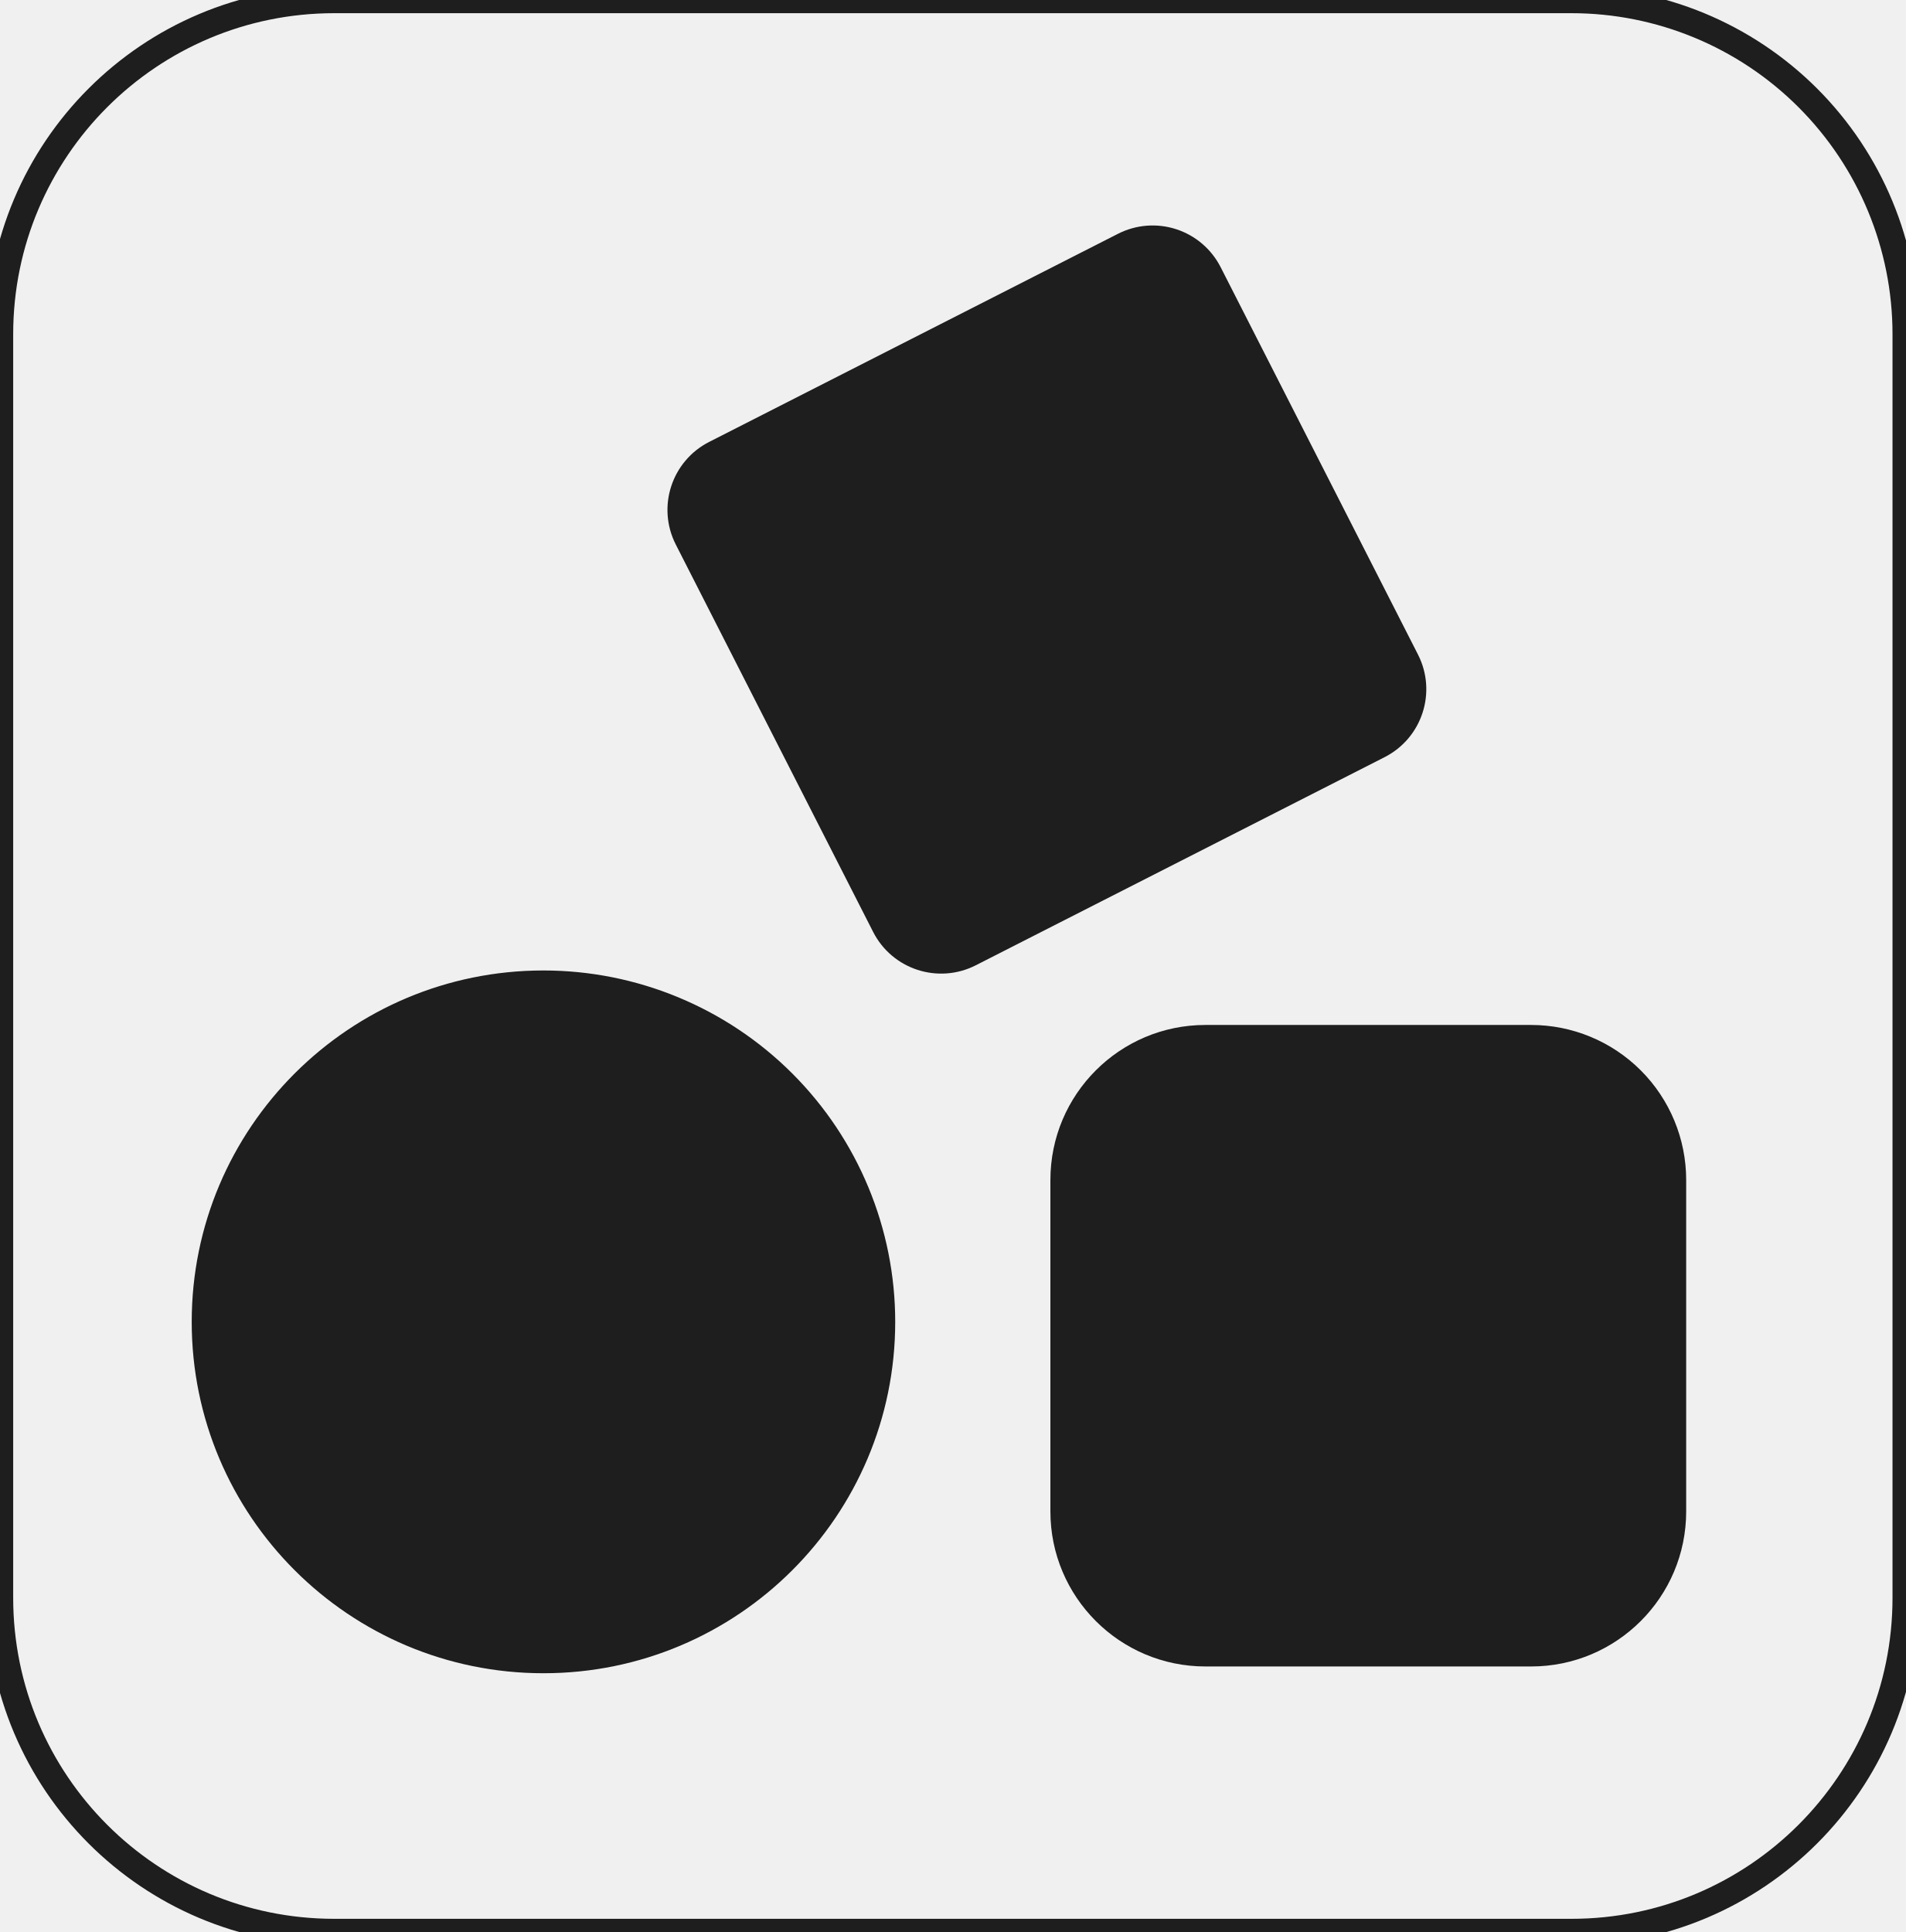
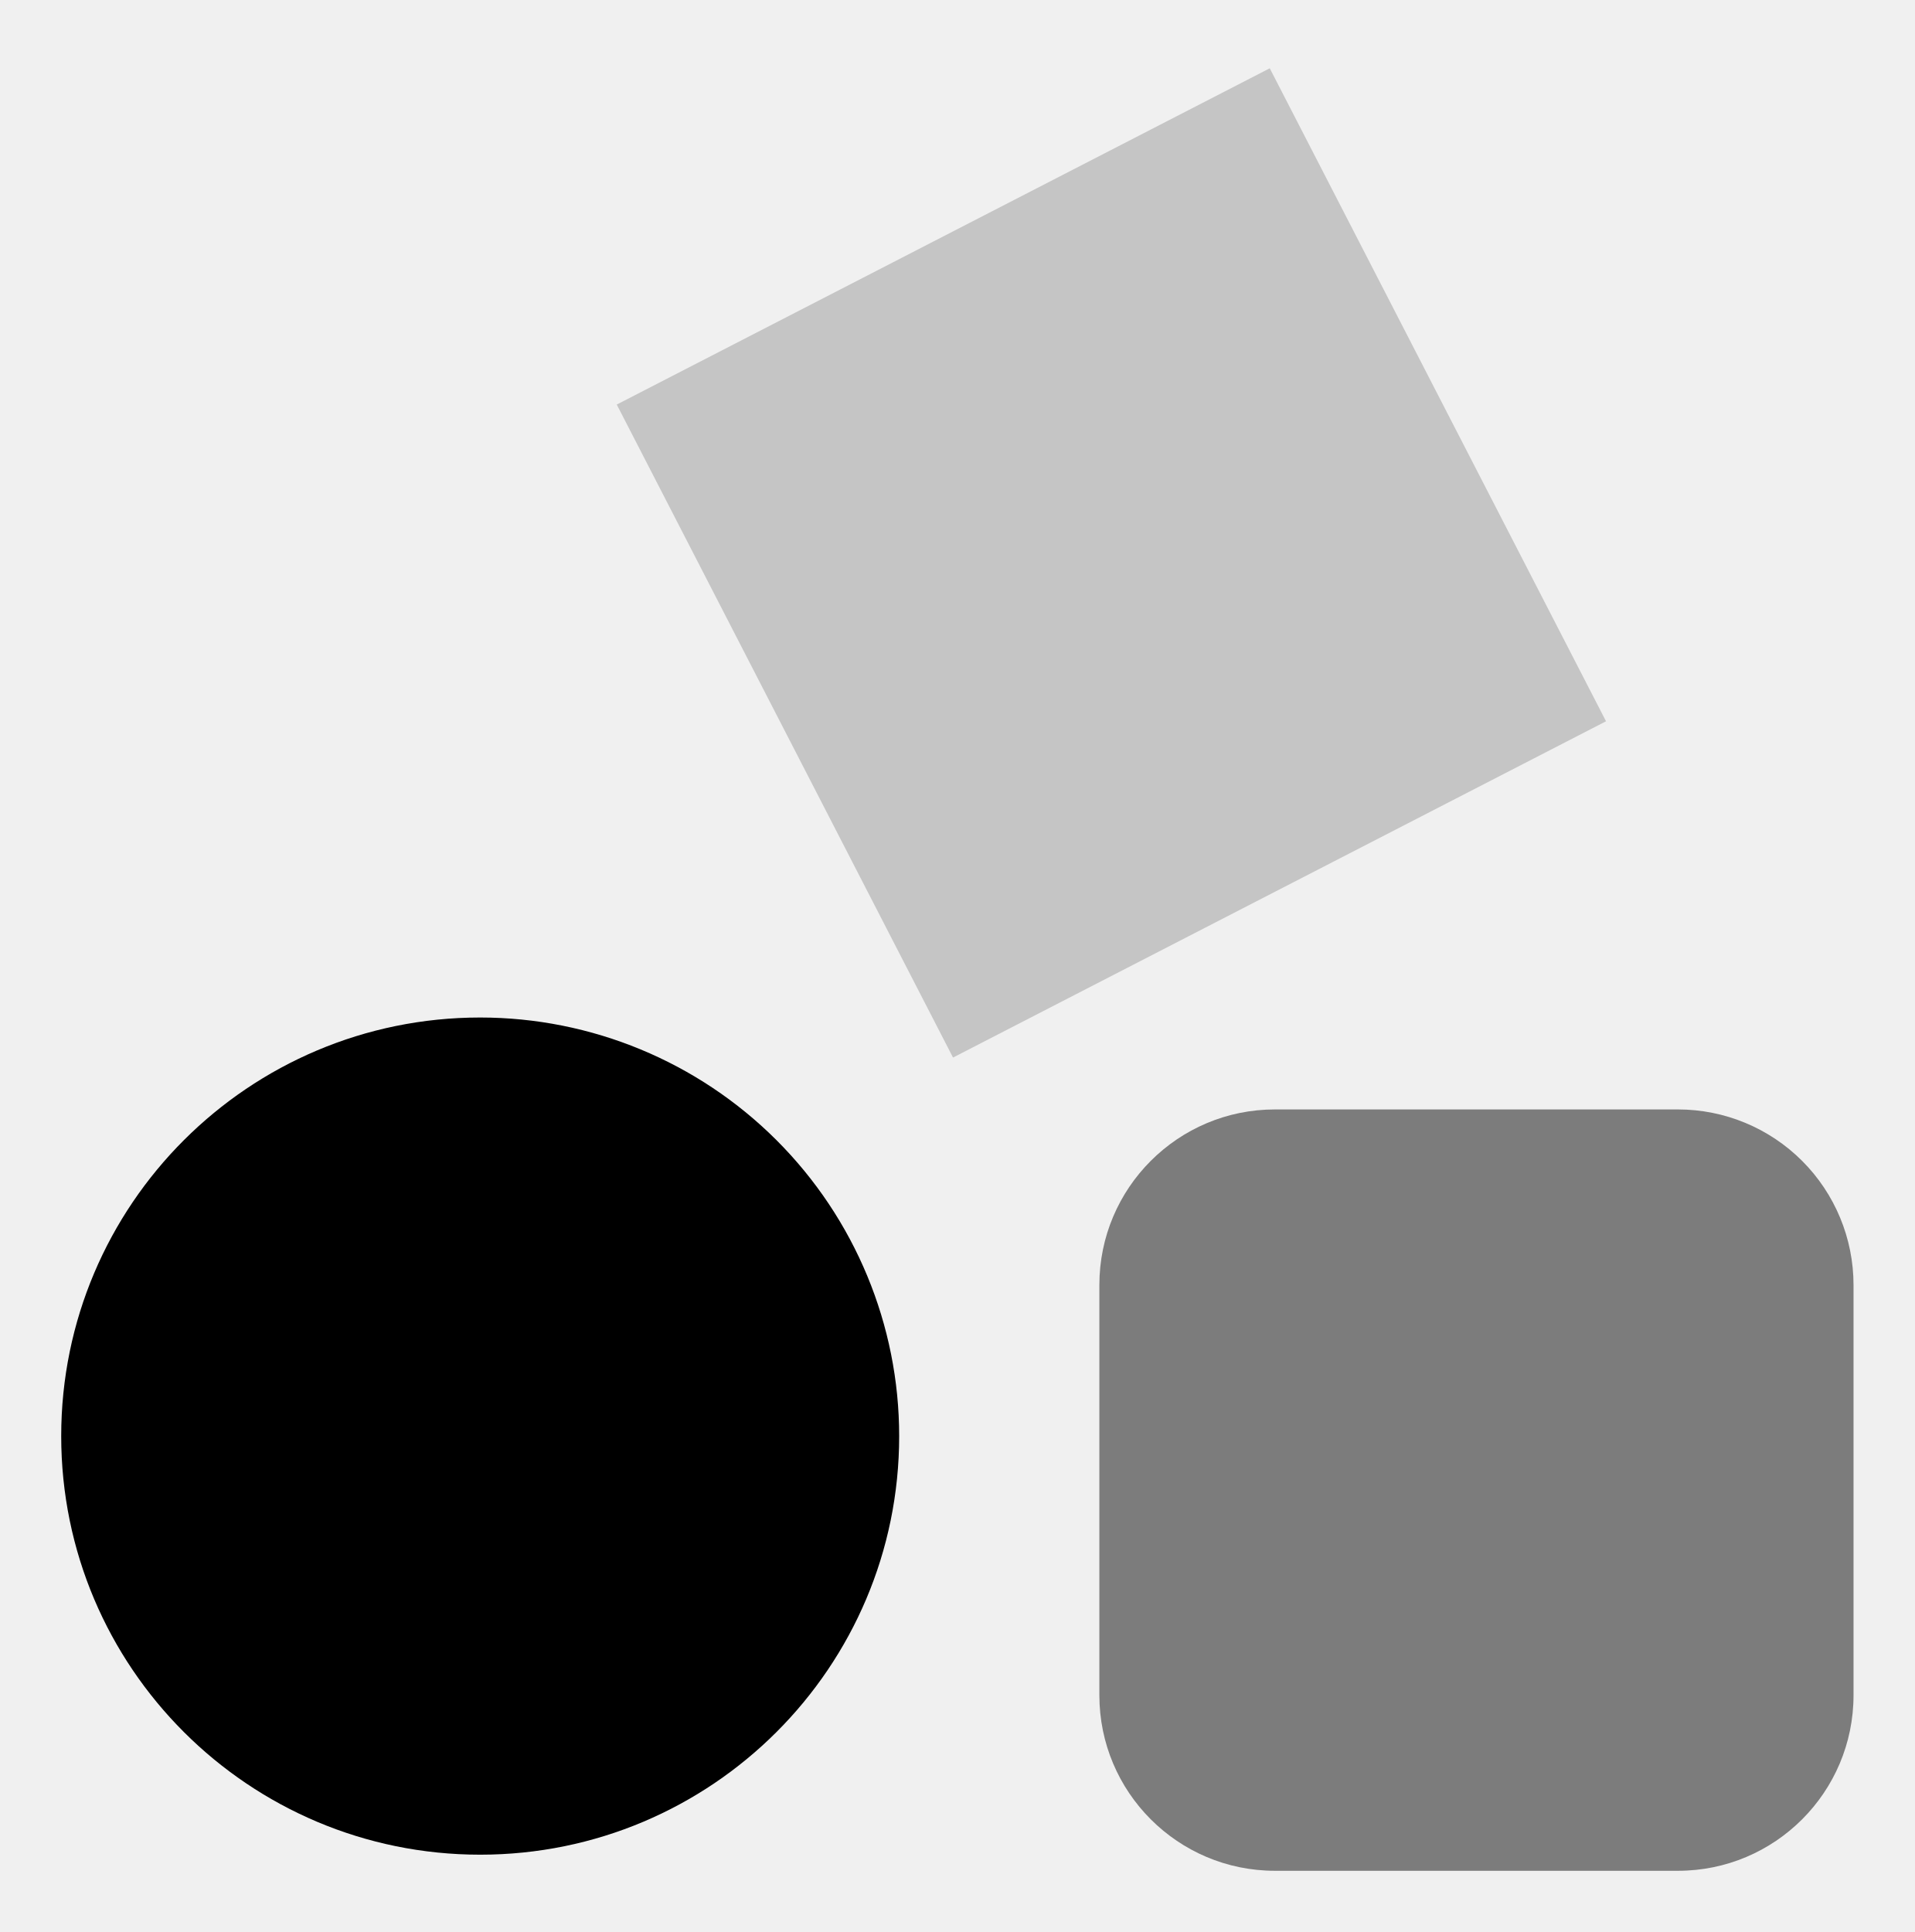
- <svg xmlns="http://www.w3.org/2000/svg" version="1.1" viewBox="0 0 288.976 293.008" fill="none" stroke="none" stroke-linecap="square" stroke-miterlimit="10" id="svg905" width="288.976" height="293.008">
+ <svg xmlns="http://www.w3.org/2000/svg" version="1.1" viewBox="0 0 234.618 236.735" stroke-miterlimit="10" id="svg905" width="234.618" height="236.735" style="fill:none;stroke:none;stroke-linecap:square;stroke-miterlimit:10">
  <defs id="defs909" />
  <clipPath id="gcd6779efb2_0_7.0">
-     <path d="M 0,0 H 1280 V 720 H 0 Z" clip-rule="nonzero" id="path882" />
+     <path d="M 0,0 H 1280 V 720 H 0 Z" id="path882" style="clip-rule:nonzero" />
  </clipPath>
-   <g clip-path="url(#gcd6779efb2_0_7.0)" id="g903" transform="translate(-495.5118,-213.4962)">
-     <path fill="#ffffff" d="M 0,0 H 1280 V 720 H 0 Z" fill-rule="evenodd" id="path885" style="fill:#00ffff;fill-opacity:0" />
-     <path fill="#ffffff" d="m 495.512,264.174 v 0 c 0,-27.989 22.689,-50.678 50.678,-50.678 h 187.621 v 0 c 13.441,0 26.331,5.339 35.835,14.843 9.504,9.504 14.843,22.394 14.843,35.835 v 191.652 c 0,27.989 -22.689,50.678 -50.678,50.678 H 546.19 c -27.989,0 -50.678,-22.689 -50.678,-50.678 z" fill-rule="evenodd" id="path887" style="fill:#000000;fill-opacity:0;stroke:#000000;stroke-opacity:1" />
-     <path stroke="#d8d8d8" stroke-width="4" stroke-miterlimit="800" stroke-linecap="butt" d="m 495.512,264.174 v 0 c 0,-27.989 22.689,-50.678 50.678,-50.678 h 187.621 v 0 c 13.441,0 26.331,5.339 35.835,14.843 9.504,9.504 14.843,22.394 14.843,35.835 v 191.652 c 0,27.989 -22.689,50.678 -50.678,50.678 H 546.19 c -27.989,0 -50.678,-22.689 -50.678,-50.678 z" fill-rule="evenodd" id="path889" style="stroke:#1e1e1e;stroke-opacity:1" />
-     <path fill="#3f3f3f" d="m 526.583,413.969 v 0 c 0,-28.327 22.985,-51.291 51.339,-51.291 v 0 c 13.616,0 26.674,5.404 36.302,15.023 9.628,9.619 15.037,22.665 15.037,36.268 v 0 c 0,28.327 -22.985,51.291 -51.339,51.291 v 0 c -28.354,0 -51.339,-22.964 -51.339,-51.291 z" fill-rule="evenodd" id="path891" style="fill:#1e1e1e;fill-opacity:1" />
-     <path stroke="#3f3f3f" stroke-width="4" stroke-miterlimit="800" stroke-linecap="butt" d="m 526.583,413.969 v 0 c 0,-28.327 22.985,-51.291 51.339,-51.291 v 0 c 13.616,0 26.674,5.404 36.302,15.023 9.628,9.619 15.037,22.665 15.037,36.268 v 0 c 0,28.327 -22.985,51.291 -51.339,51.291 v 0 c -28.354,0 -51.339,-22.964 -51.339,-51.291 z" fill-rule="evenodd" id="path893" style="stroke:#1e1e1e;stroke-opacity:1" />
-     <path fill="#3f3f3f" d="m 599.769,295.171 v 0 c -2.399,-4.71 -0.525,-10.472 4.185,-12.87 l 61.998,-31.567 c 2.262,-1.152 4.889,-1.358 7.303,-0.573 2.414,0.785 4.417,2.497 5.569,4.758 l 29.927,58.755 c 2.399,4.71 0.525,10.472 -4.185,12.87 l -61.998,31.567 c -4.71,2.398 -10.473,0.524 -12.872,-4.186 z" fill-rule="evenodd" id="path895" style="fill:#1e1e1e;fill-opacity:1" />
-     <path stroke="#3f3f3f" stroke-width="4" stroke-miterlimit="800" stroke-linecap="butt" d="m 599.769,295.171 v 0 c -2.399,-4.71 -0.525,-10.472 4.185,-12.87 l 61.998,-31.567 c 2.262,-1.152 4.889,-1.358 7.303,-0.573 2.414,0.785 4.417,2.497 5.569,4.758 l 29.927,58.755 c 2.399,4.71 0.525,10.472 -4.185,12.87 l -61.998,31.567 c -4.71,2.398 -10.473,0.524 -12.872,-4.186 z" fill-rule="evenodd" id="path897" style="stroke:#1e1e1e;stroke-opacity:1" />
-     <path fill="#3f3f3f" d="m 656.792,392.455 v 0 c 0,-11.881 9.632,-21.513 21.513,-21.513 h 49.384 v 0 c 5.706,0 11.177,2.267 15.212,6.301 4.034,4.034 6.301,9.506 6.301,15.212 v 50.265 c 0,11.881 -9.632,21.513 -21.513,21.513 h -49.384 c -11.881,0 -21.513,-9.632 -21.513,-21.513 z" fill-rule="evenodd" id="path899" style="fill:#1e1e1e;fill-opacity:1" />
-     <path stroke="#3f3f3f" stroke-width="4" stroke-miterlimit="800" stroke-linecap="butt" d="m 656.792,392.455 v 0 c 0,-11.881 9.632,-21.513 21.513,-21.513 h 49.384 v 0 c 5.706,0 11.177,2.267 15.212,6.301 4.034,4.034 6.301,9.506 6.301,15.212 v 50.265 c 0,11.881 -9.632,21.513 -21.513,21.513 h -49.384 c -11.881,0 -21.513,-9.632 -21.513,-21.513 z" fill-rule="evenodd" id="path901" style="stroke:#1e1e1e;stroke-opacity:1" />
+   <g clip-path="url(#gcd6779efb2_0_7.0)" id="g903" transform="translate(-519.0828,-237.9987)">
+     <path d="M 0,0 H 1280 V 720 H 0 Z" id="path885" style="fill:#00ffff;fill-opacity:0;fill-rule:evenodd" />
+     <path d="m 653.792,395.455 v 0 c 0,-11.881 9.632,-21.513 21.513,-21.513 h 49.384 v 0 c 5.706,0 11.177,2.267 15.212,6.301 4.034,4.034 6.301,9.506 6.301,15.212 v 50.265 c 0,11.881 -9.632,21.513 -21.513,21.513 h -49.384 c -11.881,0 -21.513,-9.632 -21.513,-21.513 z" id="path899" style="fill:#7c7c7c;fill-opacity:1;fill-rule:evenodd;stroke:none;stroke-width:5;stroke-miterlimit:8;stroke-dasharray:none;stroke-opacity:1" />
+     <rect style="opacity:1;fill:#c5c5c5;fill-opacity:1;stroke:none;stroke-width:5;stroke-miterlimit:8;stroke-dasharray:none;stroke-dashoffset:0;stroke-opacity:1" id="rect823" width="90" height="90" x="397.015" y="527.913" ry="0" transform="rotate(-27.24713)" />
+     <path d="m 526.583,413.969 v 0 c 0,-28.327 22.985,-51.291 51.339,-51.291 v 0 c 13.616,0 26.674,5.404 36.302,15.023 9.628,9.619 15.037,22.665 15.037,36.268 v 0 c 0,28.327 -22.985,51.291 -51.339,51.291 v 0 c -28.354,0 -51.339,-22.964 -51.339,-51.291 z" id="path891" style="fill:#000000;fill-opacity:1;fill-rule:evenodd;stroke:none;stroke-width:5;stroke-miterlimit:8;stroke-dasharray:none;stroke-opacity:1" />
  </g>
</svg>
